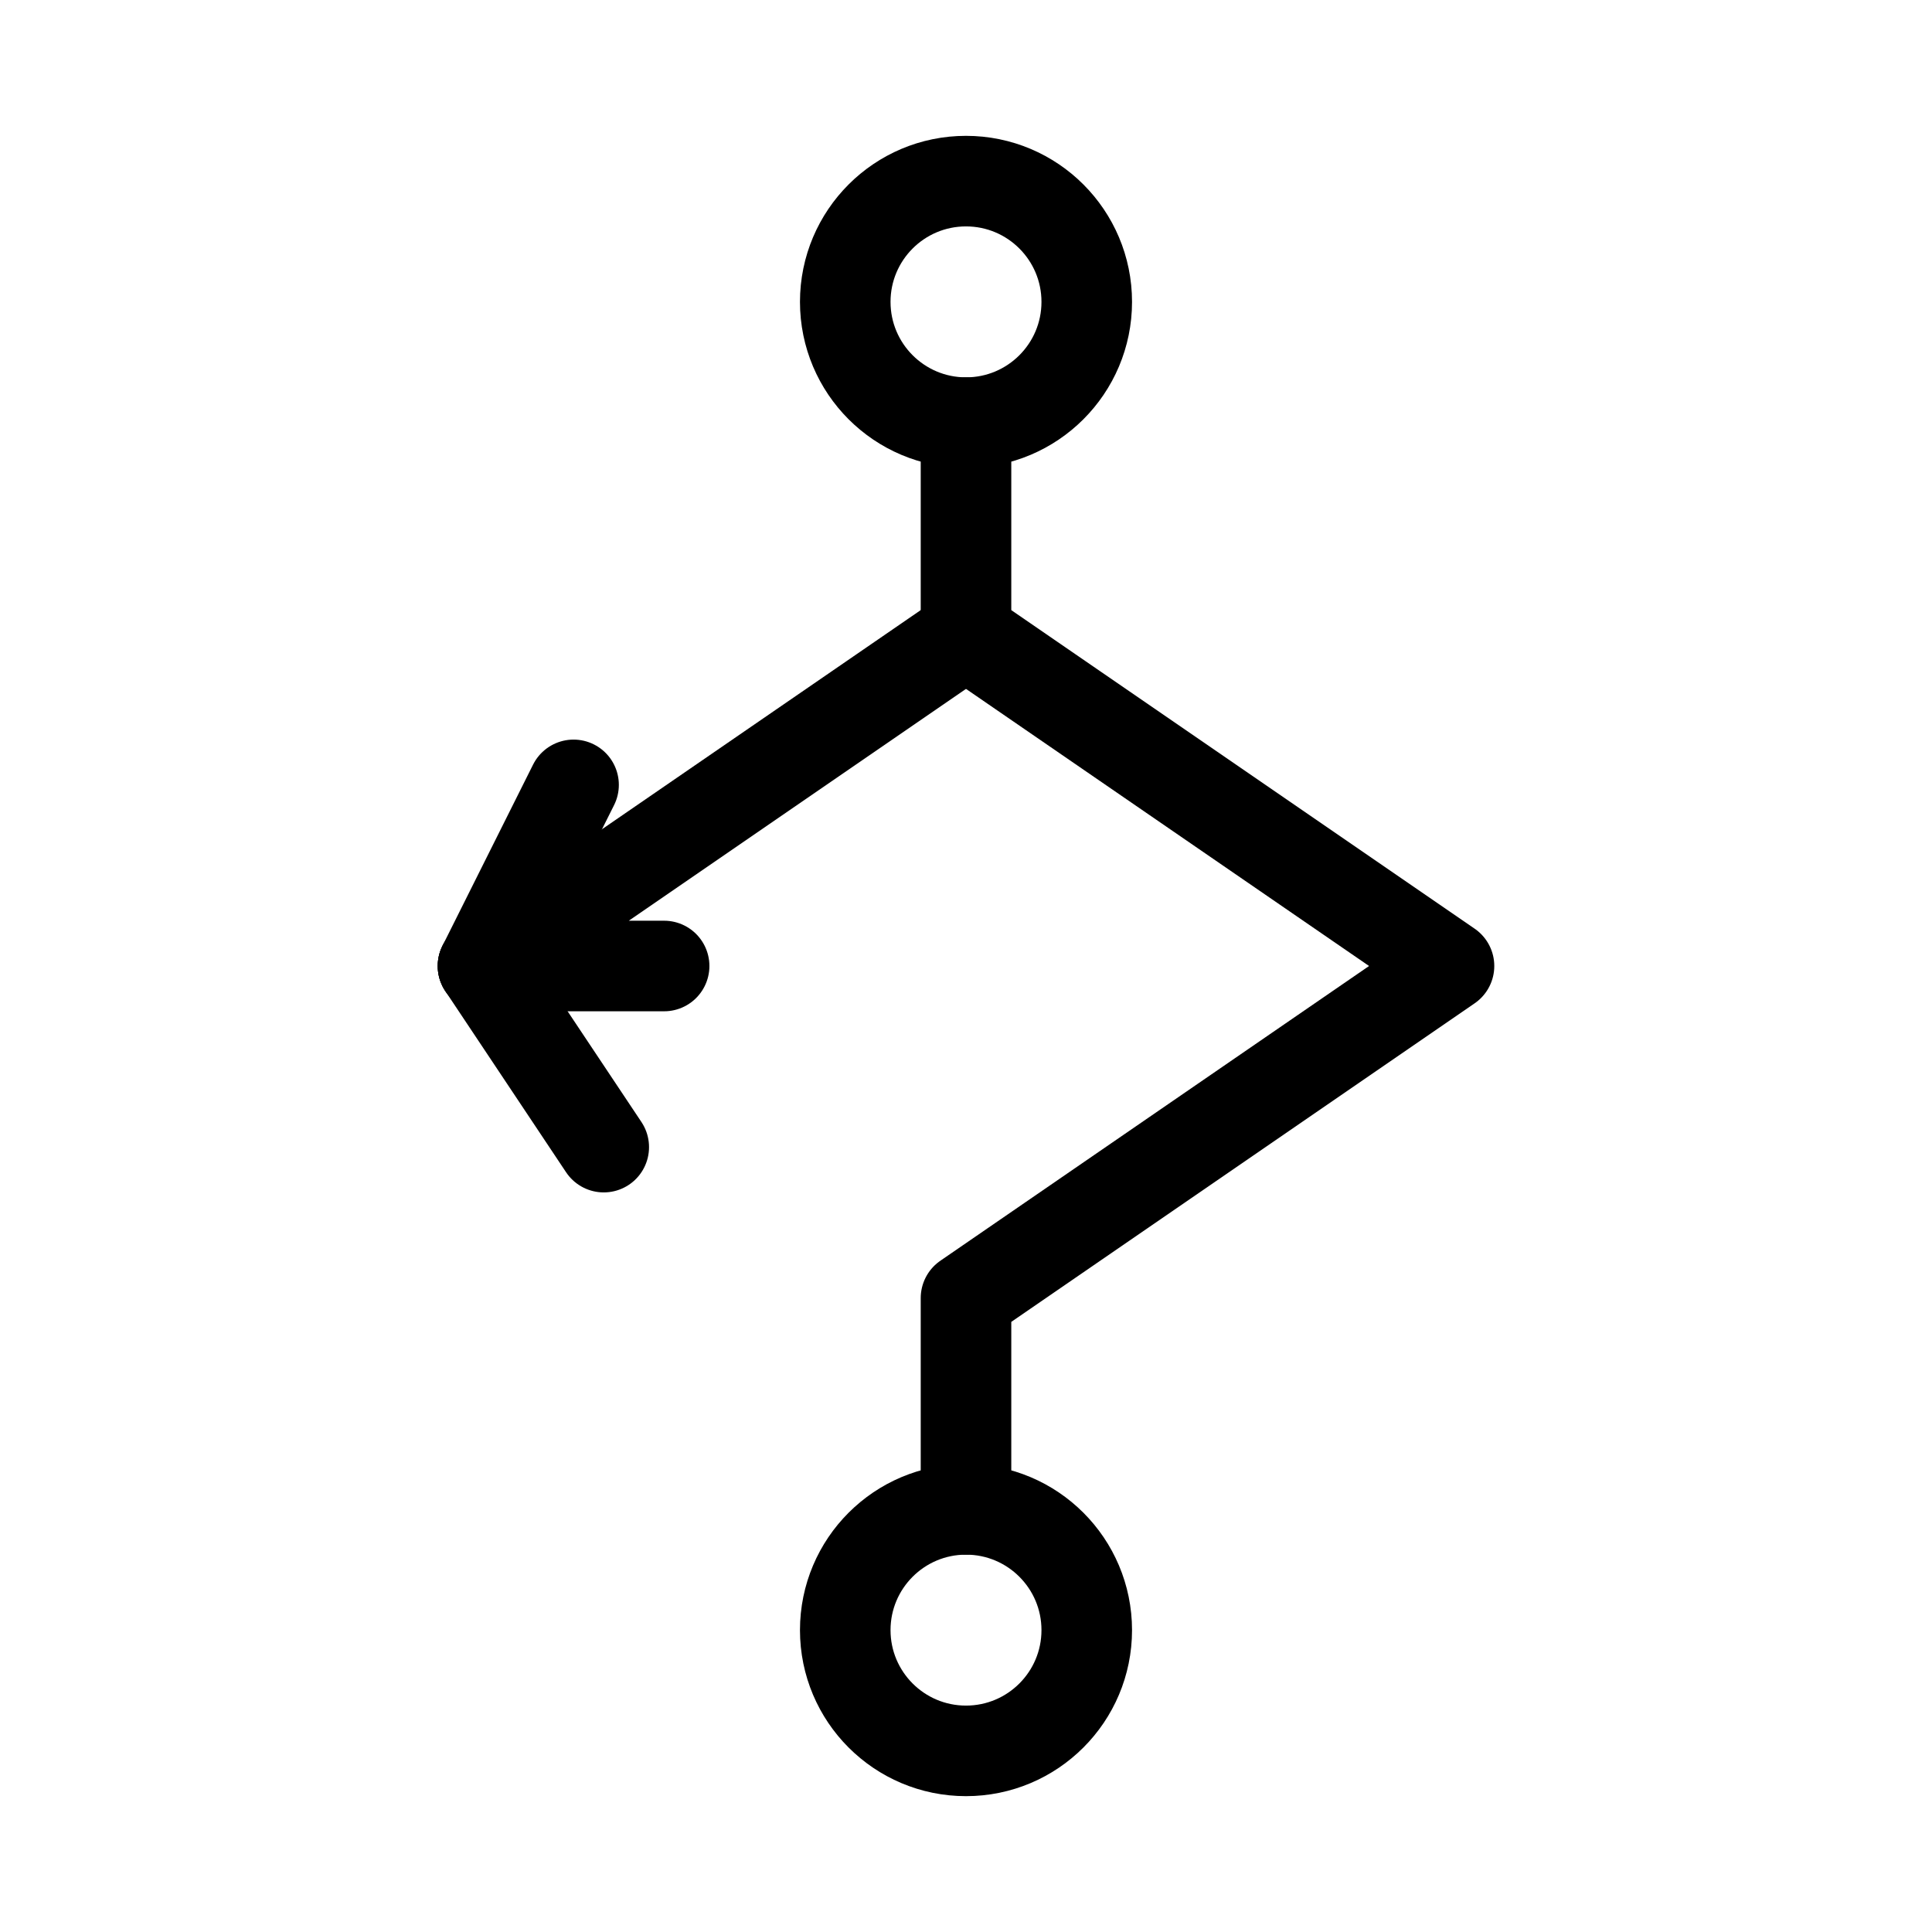
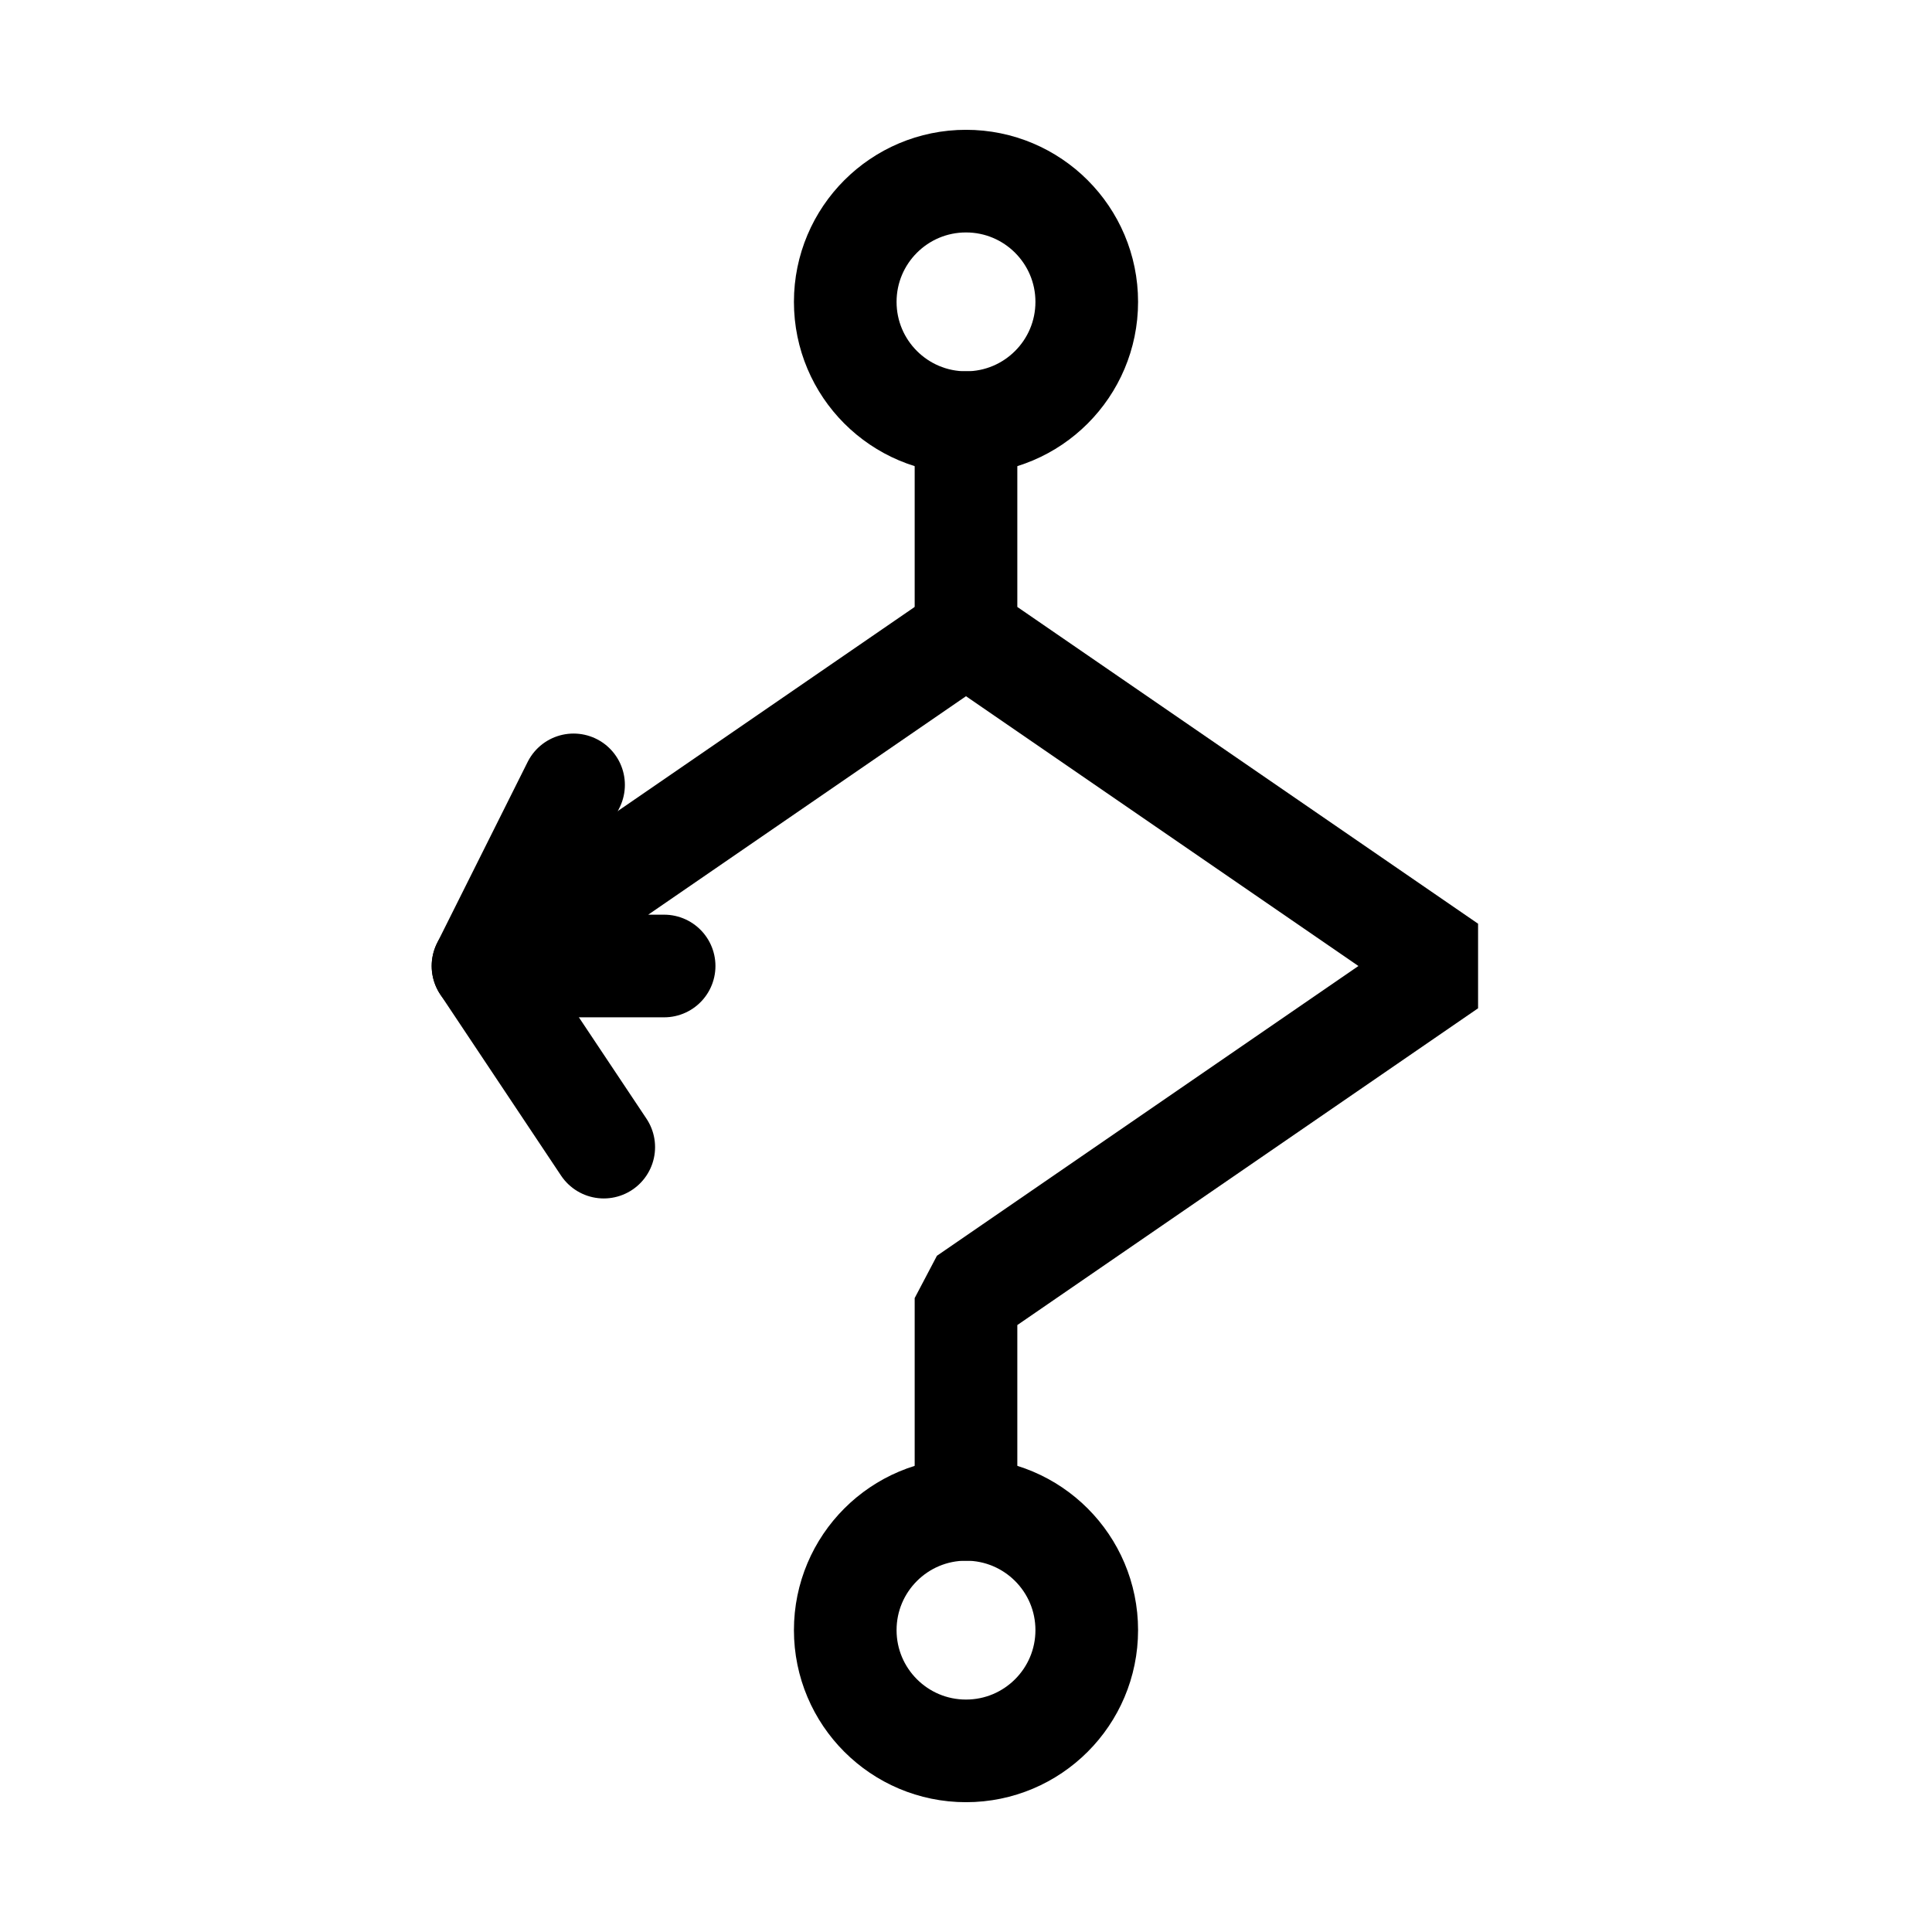
<svg xmlns="http://www.w3.org/2000/svg" viewBox="0 0 64 64" role="img" aria-label="Reroute">
-   <g fill="none" stroke="currentColor" stroke-width="3" stroke-linecap="round" stroke-linejoin="round">
+   <g fill="none" stroke="currentColor" stroke-width="3.4" stroke-linecap="round" stroke-linejoin="bevel">
    <circle cx="32" cy="10" r="4" />
    <circle cx="32" cy="54" r="4" />
    <polyline points="32,14 32,21 48,32 32,43 32,50" />
    <polyline points="32,21 16,32 22,32" />
    <polyline points="16,32 19,26" />
    <polyline points="16,32 20,38" />
  </g>
</svg>
